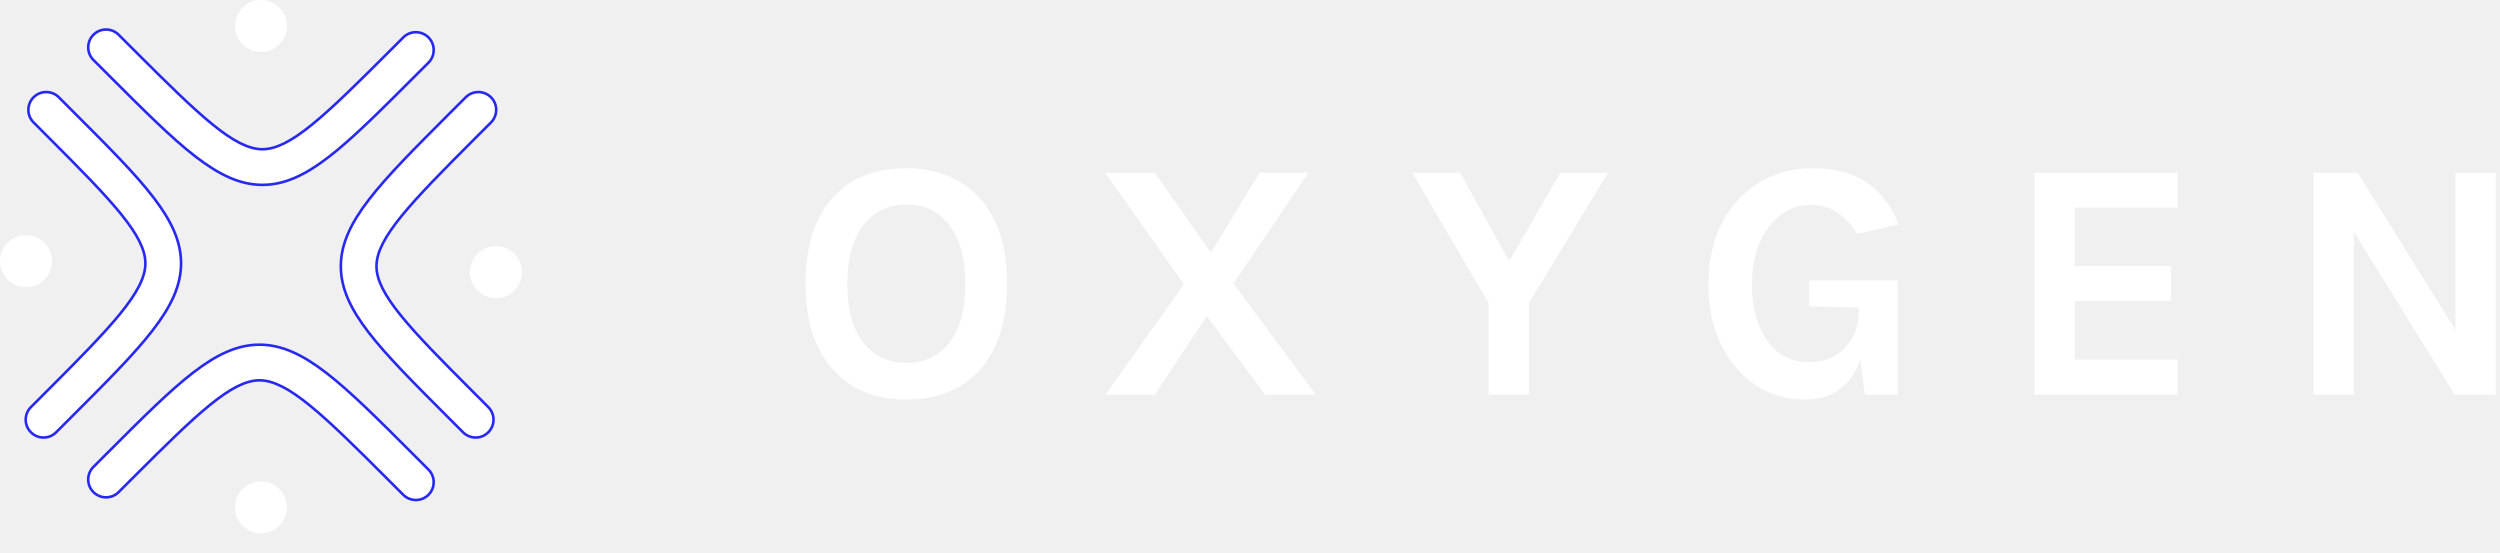
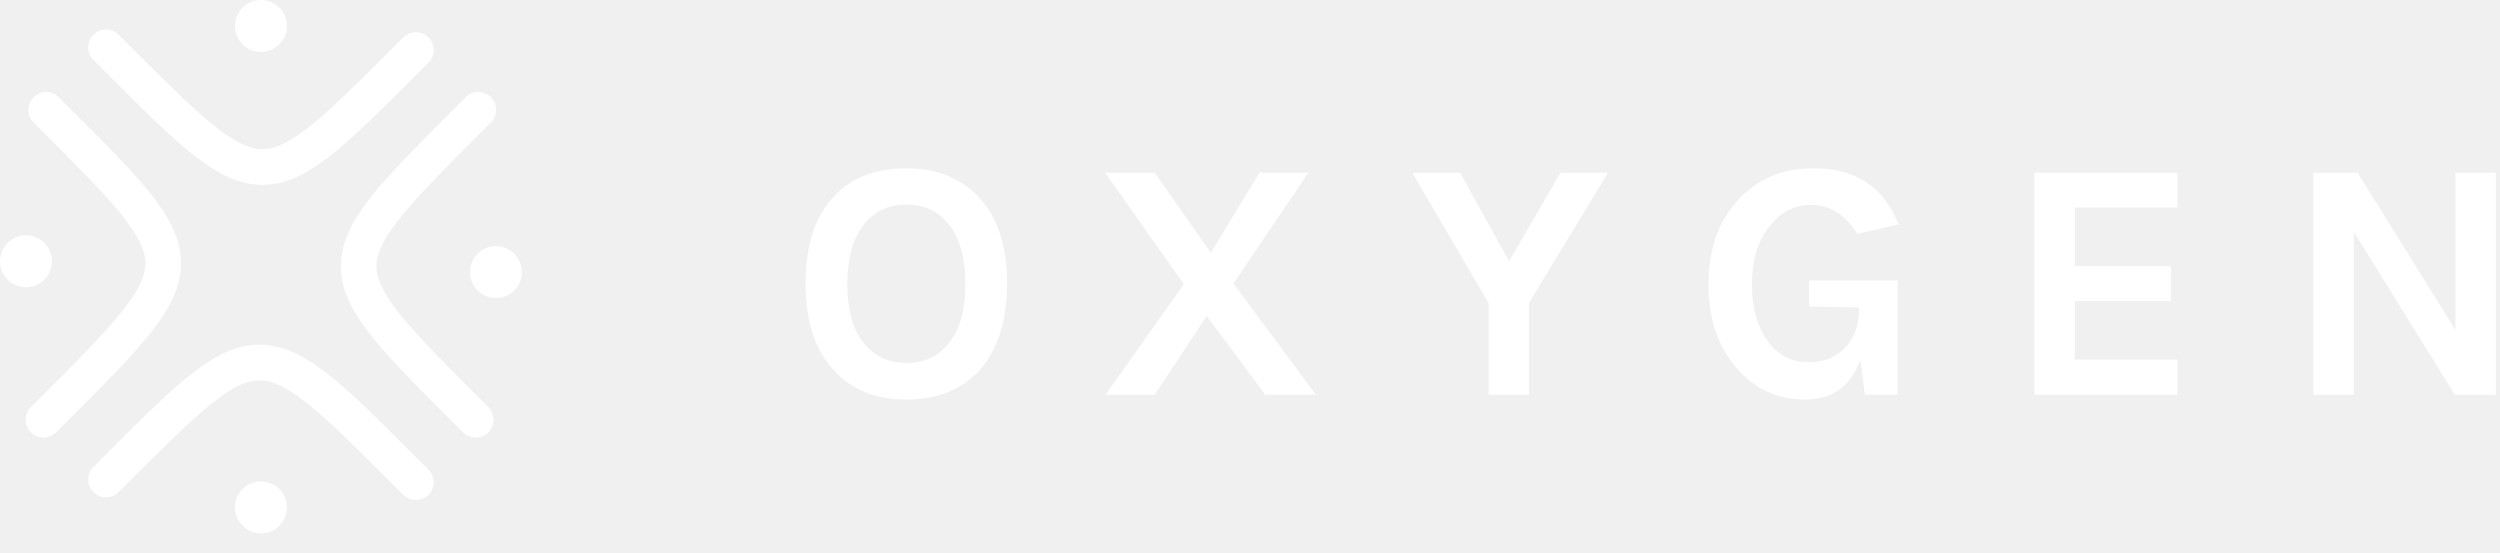
<svg xmlns="http://www.w3.org/2000/svg" xmlns:xlink="http://www.w3.org/1999/xlink" width="95px" height="21px" viewBox="0 0 95 21" version="1.1">
  <defs>
-     <polygon id="path-1" points="2.833 2.059 2.833 0.085 0.859 0.085 0.859 2.059 2.833 2.059" />
+     <polygon id="path-1" points="2.833 2.059 2.833 0.085 0.859 0.085 0.859 2.059" />
  </defs>
  <g id="Page-1" stroke="none" stroke-width="1" fill="none" fill-rule="evenodd">
-     <g id="Group">
+     <g id="logo-small">
      <g id="logo">
-         <path d="M9.973,7.025 C11.637,7.025 13.088,5.574 15.714,2.948 L16.283,2.38 C16.546,2.116 16.546,1.687 16.282,1.422 C16.017,1.158 15.588,1.158 15.325,1.422 L14.757,1.99 C12.34,4.407 11.027,5.671 9.971,5.671 L9.963,5.671 C8.901,5.664 7.569,4.38 5.11,1.921 L4.509,1.321 C4.244,1.056 3.816,1.056 3.551,1.321 C3.286,1.586 3.286,2.014 3.551,2.279 L4.152,2.879 C6.818,5.546 8.286,7.014 9.954,7.025 L9.973,7.025 Z" id="Fill-1" fill="#FFFFFF" />
-         <path d="M9.973,7.025 C11.637,7.025 13.088,5.574 15.714,2.948 L16.283,2.38 C16.546,2.116 16.546,1.687 16.282,1.422 C16.017,1.158 15.588,1.158 15.325,1.422 L14.757,1.99 C12.34,4.407 11.027,5.671 9.971,5.671 L9.963,5.671 C8.901,5.664 7.569,4.38 5.11,1.921 L4.509,1.321 C4.244,1.056 3.816,1.056 3.551,1.321 C3.286,1.586 3.286,2.014 3.551,2.279 L4.152,2.879 C6.818,5.546 8.286,7.014 9.954,7.025 L9.973,7.025 Z" id="Stroke-3" stroke="#2828F3" stroke-width="0.1" />
-         <path d="M15.803,19 C15.977,19 16.15,18.935 16.282,18.802 C16.546,18.538 16.546,18.108 16.282,17.845 L15.681,17.243 C13.015,14.577 11.546,13.108 9.878,13.098 L9.861,13.098 C8.196,13.098 6.744,14.549 4.118,17.175 L3.551,17.742 C3.286,18.007 3.286,18.436 3.551,18.7 C3.816,18.965 4.244,18.965 4.509,18.7 L5.076,18.133 C7.492,15.717 8.806,14.452 9.862,14.452 L9.867,14.452 C10.932,14.459 12.265,15.742 14.723,18.201 L15.324,18.802 C15.456,18.935 15.63,19 15.803,19" id="Fill-5" fill="#FFFFFF" />
-         <path d="M15.803,19 C15.977,19 16.15,18.935 16.282,18.802 C16.546,18.538 16.546,18.108 16.282,17.845 L15.681,17.243 C13.015,14.577 11.546,13.108 9.878,13.098 L9.861,13.098 C8.196,13.098 6.744,14.549 4.118,17.175 L3.551,17.742 C3.286,18.007 3.286,18.436 3.551,18.7 C3.816,18.965 4.244,18.965 4.509,18.7 L5.076,18.133 C7.492,15.717 8.806,14.452 9.862,14.452 L9.867,14.452 C10.932,14.459 12.265,15.742 14.723,18.201 L15.324,18.802 C15.456,18.935 15.63,19 15.803,19 Z" id="Stroke-7" stroke="#2828F3" stroke-width="0.1" />
-         <path d="M1.654,16.626 C1.828,16.626 2.001,16.56 2.133,16.427 L2.734,15.826 C5.4,13.16 6.869,11.691 6.88,10.023 C6.89,8.352 5.438,6.899 2.802,4.264 L2.235,3.696 C1.97,3.432 1.542,3.432 1.277,3.696 C1.012,3.96 1.012,4.39 1.277,4.653 L1.844,5.222 C4.267,7.645 5.532,8.958 5.525,10.015 C5.518,11.077 4.235,12.41 1.777,14.868 L1.175,15.47 C0.911,15.733 0.911,16.163 1.175,16.427 C1.307,16.56 1.481,16.626 1.654,16.626" id="Fill-9" fill="#FFFFFF" />
-         <path d="M1.654,16.626 C1.828,16.626 2.001,16.56 2.133,16.427 L2.734,15.826 C5.4,13.16 6.869,11.691 6.88,10.023 C6.89,8.352 5.438,6.899 2.802,4.264 L2.235,3.696 C1.97,3.432 1.542,3.432 1.277,3.696 C1.012,3.96 1.012,4.39 1.277,4.653 L1.844,5.222 C4.267,7.645 5.532,8.958 5.525,10.015 C5.518,11.077 4.235,12.41 1.777,14.868 L1.175,15.47 C0.911,15.733 0.911,16.163 1.175,16.427 C1.307,16.56 1.481,16.626 1.654,16.626 Z" id="Stroke-11" stroke="#2828F3" stroke-width="0.1" />
-         <path d="M18.076,16.626 C18.25,16.626 18.423,16.56 18.555,16.427 C18.819,16.162 18.819,15.733 18.555,15.47 L17.987,14.901 C15.564,12.479 14.3,11.165 14.306,10.108 C14.313,9.046 15.597,7.714 18.055,5.255 L18.657,4.653 C18.921,4.39 18.921,3.96 18.656,3.696 C18.392,3.432 17.964,3.432 17.699,3.696 L17.097,4.297 C14.431,6.963 12.963,8.432 12.952,10.1 C12.941,11.772 14.393,13.224 17.029,15.859 L17.597,16.428 C17.729,16.56 17.903,16.626 18.076,16.626" id="Fill-13" fill="#FFFFFF" />
-         <path d="M18.076,16.626 C18.25,16.626 18.423,16.56 18.555,16.427 C18.819,16.162 18.819,15.733 18.555,15.47 L17.987,14.901 C15.564,12.479 14.3,11.165 14.306,10.108 C14.313,9.046 15.597,7.714 18.055,5.255 L18.657,4.653 C18.921,4.39 18.921,3.96 18.656,3.696 C18.392,3.432 17.964,3.432 17.699,3.696 L17.097,4.297 C14.431,6.963 12.963,8.432 12.952,10.1 C12.941,11.772 14.393,13.224 17.029,15.859 L17.597,16.428 C17.729,16.56 17.903,16.626 18.076,16.626 Z" id="Stroke-15" stroke="#2828F3" stroke-width="0.1" />
-         <path d="M0,9.928 C0,9.383 0.441,8.941 0.987,8.941 C1.532,8.941 1.974,9.383 1.974,9.928 C1.974,10.473 1.532,10.915 0.987,10.915 C0.441,10.915 0,10.473 0,9.928" id="Fill-17" fill="#FFFFFF" />
-         <path d="M8.93,0.987 C8.93,0.442 9.371,0 9.916,0 C10.461,0 10.904,0.442 10.904,0.987 C10.904,1.532 10.461,1.974 9.916,1.974 C9.371,1.974 8.93,1.532 8.93,0.987" id="Fill-19" fill="#FFFFFF" />
+         <path d="M9.973,7.025 C11.637,7.025 13.088,5.574 15.714,2.948 L16.283,2.38 C16.546,2.116 16.546,1.687 16.282,1.422 C16.017,1.158 15.588,1.158 15.325,1.422 L14.757,1.99 C12.34,4.407 11.027,5.671 9.971,5.671 L9.963,5.671 C8.901,5.664 7.569,4.38 5.11,1.921 L4.509,1.321 C4.244,1.056 3.816,1.056 3.551,1.321 C3.286,1.586 3.286,2.014 3.551,2.279 L4.152,2.879 C6.818,5.546 8.286,7.014 9.954,7.025 L9.973,7.025 Z" id="Fill-1" fill="#FFFFFF" fill-rule="nonzero" />
+         <path d="M9.973,7.025 C11.637,7.025 13.088,5.574 15.714,2.948 L16.283,2.38 C16.546,2.116 16.546,1.687 16.282,1.422 C16.017,1.158 15.588,1.158 15.325,1.422 L14.757,1.99 C12.34,4.407 11.027,5.671 9.971,5.671 L9.963,5.671 C8.901,5.664 7.569,4.38 5.11,1.921 L4.509,1.321 C4.244,1.056 3.816,1.056 3.551,1.321 C3.286,1.586 3.286,2.014 3.551,2.279 L4.152,2.879 C6.818,5.546 8.286,7.014 9.954,7.025 L9.973,7.025 Z" id="Stroke-3" />
+         <path d="M15.803,19 C15.977,19 16.15,18.935 16.282,18.802 C16.546,18.538 16.546,18.108 16.282,17.845 L15.681,17.243 C13.015,14.577 11.546,13.108 9.878,13.098 L9.861,13.098 C8.196,13.098 6.744,14.549 4.118,17.175 L3.551,17.742 C3.286,18.007 3.286,18.436 3.551,18.7 C3.816,18.965 4.244,18.965 4.509,18.7 L5.076,18.133 C7.492,15.717 8.806,14.452 9.862,14.452 L9.867,14.452 C10.932,14.459 12.265,15.742 14.723,18.201 L15.324,18.802 C15.456,18.935 15.63,19 15.803,19" id="Fill-5" fill="#FFFFFF" fill-rule="nonzero" />
+         <path d="M15.803,19 C15.977,19 16.15,18.935 16.282,18.802 C16.546,18.538 16.546,18.108 16.282,17.845 L15.681,17.243 C13.015,14.577 11.546,13.108 9.878,13.098 L9.861,13.098 C8.196,13.098 6.744,14.549 4.118,17.175 L3.551,17.742 C3.286,18.007 3.286,18.436 3.551,18.7 C3.816,18.965 4.244,18.965 4.509,18.7 L5.076,18.133 C7.492,15.717 8.806,14.452 9.862,14.452 L9.867,14.452 C10.932,14.459 12.265,15.742 14.723,18.201 L15.324,18.802 C15.456,18.935 15.63,19 15.803,19 Z" id="Stroke-7" />
+         <path d="M1.654,16.626 C1.828,16.626 2.001,16.56 2.133,16.427 L2.734,15.826 C5.4,13.16 6.869,11.691 6.88,10.023 C6.89,8.352 5.438,6.899 2.802,4.264 L2.235,3.696 C1.97,3.432 1.542,3.432 1.277,3.696 C1.012,3.96 1.012,4.39 1.277,4.653 L1.844,5.222 C4.267,7.645 5.532,8.958 5.525,10.015 C5.518,11.077 4.235,12.41 1.777,14.868 L1.175,15.47 C0.911,15.733 0.911,16.163 1.175,16.427 C1.307,16.56 1.481,16.626 1.654,16.626" id="Fill-9" fill="#FFFFFF" fill-rule="nonzero" />
+         <path d="M1.654,16.626 C1.828,16.626 2.001,16.56 2.133,16.427 L2.734,15.826 C5.4,13.16 6.869,11.691 6.88,10.023 C6.89,8.352 5.438,6.899 2.802,4.264 L2.235,3.696 C1.97,3.432 1.542,3.432 1.277,3.696 C1.012,3.96 1.012,4.39 1.277,4.653 L1.844,5.222 C4.267,7.645 5.532,8.958 5.525,10.015 C5.518,11.077 4.235,12.41 1.777,14.868 L1.175,15.47 C0.911,15.733 0.911,16.163 1.175,16.427 C1.307,16.56 1.481,16.626 1.654,16.626 Z" id="Stroke-11" />
+         <path d="M18.076,16.626 C18.25,16.626 18.423,16.56 18.555,16.427 C18.819,16.162 18.819,15.733 18.555,15.47 L17.987,14.901 C15.564,12.479 14.3,11.165 14.306,10.108 C14.313,9.046 15.597,7.714 18.055,5.255 L18.657,4.653 C18.921,4.39 18.921,3.96 18.656,3.696 C18.392,3.432 17.964,3.432 17.699,3.696 L17.097,4.297 C14.431,6.963 12.963,8.432 12.952,10.1 C12.941,11.772 14.393,13.224 17.029,15.859 L17.597,16.428 C17.729,16.56 17.903,16.626 18.076,16.626" id="Fill-13" fill="#FFFFFF" fill-rule="nonzero" />
+         <path d="M18.076,16.626 C18.25,16.626 18.423,16.56 18.555,16.427 C18.819,16.162 18.819,15.733 18.555,15.47 L17.987,14.901 C15.564,12.479 14.3,11.165 14.306,10.108 C14.313,9.046 15.597,7.714 18.055,5.255 L18.657,4.653 C18.921,4.39 18.921,3.96 18.656,3.696 C18.392,3.432 17.964,3.432 17.699,3.696 L17.097,4.297 C14.431,6.963 12.963,8.432 12.952,10.1 C12.941,11.772 14.393,13.224 17.029,15.859 L17.597,16.428 C17.729,16.56 17.903,16.626 18.076,16.626 Z" id="Stroke-15" />
+         <path d="M0,9.928 C0,9.383 0.441,8.941 0.987,8.941 C1.532,8.941 1.974,9.383 1.974,9.928 C1.974,10.473 1.532,10.915 0.987,10.915 C0.441,10.915 0,10.473 0,9.928" id="Fill-17" fill="#FFFFFF" fill-rule="nonzero" />
+         <path d="M8.93,0.987 C8.93,0.442 9.371,0 9.916,0 C10.461,0 10.904,0.442 10.904,0.987 C10.904,1.532 10.461,1.974 9.916,1.974 C9.371,1.974 8.93,1.532 8.93,0.987" id="Fill-19" fill="#FFFFFF" fill-rule="nonzero" />
        <g id="Group-23" transform="translate(17, 9.2678)">
-           <mask id="mask-2" fill="white">
-             <use xlink:href="#path-1" />
-           </mask>
-           <g id="Clip-22" />
-           <path d="M2.833,1.072 C2.833,1.617 2.391,2.059 1.846,2.059 C1.301,2.059 0.859,1.617 0.859,1.072 C0.859,0.527 1.301,0.085 1.846,0.085 C2.391,0.085 2.833,0.527 2.833,1.072" id="Fill-21" fill="#FFFFFF" mask="url(#mask-2)" />
+           <g id="Fill-21-Clipped">
+             <mask id="mask-2" fill="white">
+               <use xlink:href="#path-1" />
+             </mask>
+             <g id="path-1" />
+             <path d="M2.833,1.072 C2.833,1.617 2.391,2.059 1.846,2.059 C1.301,2.059 0.859,1.617 0.859,1.072 C0.859,0.527 1.301,0.085 1.846,0.085 C2.391,0.085 2.833,0.527 2.833,1.072" id="Fill-21" fill="#FFFFFF" fill-rule="nonzero" mask="url(#mask-2)" />
+           </g>
        </g>
-         <path d="M10.903,19.281 C10.903,19.826 10.462,20.267 9.917,20.267 C9.371,20.267 8.929,19.826 8.929,19.281 C8.929,18.736 9.371,18.294 9.917,18.294 C10.462,18.294 10.903,18.736 10.903,19.281" id="Fill-24" fill="#FFFFFF" />
+         <path d="M10.903,19.281 C10.903,19.826 10.462,20.267 9.917,20.267 C9.371,20.267 8.929,19.826 8.929,19.281 C8.929,18.736 9.371,18.294 9.917,18.294 C10.462,18.294 10.903,18.736 10.903,19.281" id="Fill-24" fill="#FFFFFF" fill-rule="nonzero" />
      </g>
-       <path d="M34.446,6.394 C35.009,6.394 35.525,6.487 35.993,6.673 C36.461,6.86 36.864,7.135 37.202,7.499 C37.913,8.262 38.268,9.354 38.268,10.775 C38.268,12.205 37.913,13.31 37.202,14.09 C36.526,14.818 35.603,15.182 34.433,15.182 C33.272,15.182 32.353,14.809 31.677,14.064 C30.966,13.293 30.611,12.196 30.611,10.775 C30.611,9.336 30.966,8.236 31.677,7.473 C32.344,6.754 33.267,6.394 34.446,6.394 Z M36.078,8.559 C35.674,8.034 35.131,7.772 34.446,7.772 C33.761,7.772 33.215,8.034 32.808,8.559 C32.401,9.083 32.197,9.828 32.197,10.794 C32.197,11.761 32.401,12.502 32.808,13.018 C33.215,13.533 33.761,13.791 34.446,13.791 C35.131,13.791 35.674,13.533 36.078,13.018 C36.481,12.502 36.682,11.761 36.682,10.794 C36.682,9.828 36.481,9.083 36.078,8.559 Z M50.004,15 L48.08,15 L45.857,12.01 L43.881,15 L42.009,15 L44.986,10.801 L41.996,6.563 L43.881,6.563 L46.013,9.605 L47.859,6.563 L49.718,6.563 L46.871,10.775 L50.004,15 Z M55.487,6.563 L57.346,9.93 L59.296,6.563 L61.103,6.563 L58.1,11.516 L58.1,15 L56.566,15 L56.566,11.516 L53.667,6.563 L55.487,6.563 Z M70.694,13.661 C70.33,14.675 69.632,15.182 68.601,15.182 C67.544,15.182 66.673,14.783 65.988,13.986 C65.277,13.163 64.922,12.11 64.922,10.827 C64.922,9.475 65.303,8.392 66.066,7.577 C66.803,6.788 67.752,6.394 68.913,6.394 C69.702,6.394 70.362,6.565 70.895,6.907 C71.429,7.25 71.847,7.789 72.15,8.526 L70.577,8.89 C70.118,8.153 69.537,7.785 68.835,7.785 C68.194,7.785 67.661,8.058 67.236,8.604 C66.794,9.159 66.573,9.9 66.573,10.827 C66.573,11.702 66.772,12.413 67.171,12.959 C67.561,13.496 68.081,13.765 68.731,13.765 C69.286,13.765 69.741,13.587 70.096,13.232 C70.46,12.868 70.642,12.37 70.642,11.737 L70.642,11.685 L68.744,11.646 L68.744,10.658 L72.111,10.658 L72.111,15 L70.863,15 L70.694,13.661 Z M77.308,6.563 L82.742,6.563 L82.742,7.889 L78.842,7.889 L78.842,10.112 L82.495,10.112 L82.495,11.438 L78.842,11.438 L78.842,13.661 L82.742,13.661 L82.742,15 L77.308,15 L77.308,6.563 Z M89.59,6.563 L93.308,12.543 L93.308,6.563 L94.842,6.563 L94.842,15 L93.282,15 L89.447,8.812 L89.447,15 L87.913,15 L87.913,6.563 L89.59,6.563 Z" id="OXYGEN" fill="#FFFFFF" />
+       <path d="M34.446,6.394 C35.009,6.394 35.525,6.487 35.993,6.673 C36.461,6.86 36.864,7.135 37.202,7.499 C37.913,8.262 38.268,9.354 38.268,10.775 C38.268,12.205 37.913,13.31 37.202,14.09 C36.526,14.818 35.603,15.182 34.433,15.182 C33.272,15.182 32.353,14.809 31.677,14.064 C30.966,13.293 30.611,12.196 30.611,10.775 C30.611,9.336 30.966,8.236 31.677,7.473 C32.344,6.754 33.267,6.394 34.446,6.394 Z M36.078,8.559 C35.674,8.034 35.131,7.772 34.446,7.772 C33.761,7.772 33.215,8.034 32.808,8.559 C32.401,9.083 32.197,9.828 32.197,10.794 C32.197,11.761 32.401,12.502 32.808,13.018 C33.215,13.533 33.761,13.791 34.446,13.791 C35.131,13.791 35.674,13.533 36.078,13.018 C36.481,12.502 36.682,11.761 36.682,10.794 C36.682,9.828 36.481,9.083 36.078,8.559 Z M50.004,15 L48.08,15 L45.857,12.01 L43.881,15 L42.009,15 L44.986,10.801 L41.996,6.563 L43.881,6.563 L46.013,9.605 L47.859,6.563 L49.718,6.563 L46.871,10.775 L50.004,15 Z M55.487,6.563 L57.346,9.93 L59.296,6.563 L61.103,6.563 L58.1,11.516 L58.1,15 L56.566,15 L56.566,11.516 L53.667,6.563 L55.487,6.563 Z M70.694,13.661 C70.33,14.675 69.632,15.182 68.601,15.182 C67.544,15.182 66.673,14.783 65.988,13.986 C65.277,13.163 64.922,12.11 64.922,10.827 C64.922,9.475 65.303,8.392 66.066,7.577 C66.803,6.788 67.752,6.394 68.913,6.394 C69.702,6.394 70.362,6.565 70.895,6.907 C71.429,7.25 71.847,7.789 72.15,8.526 L70.577,8.89 C70.118,8.153 69.537,7.785 68.835,7.785 C68.194,7.785 67.661,8.058 67.236,8.604 C66.794,9.159 66.573,9.9 66.573,10.827 C66.573,11.702 66.772,12.413 67.171,12.959 C67.561,13.496 68.081,13.765 68.731,13.765 C69.286,13.765 69.741,13.587 70.096,13.232 C70.46,12.868 70.642,12.37 70.642,11.737 L70.642,11.685 L68.744,11.646 L68.744,10.658 L72.111,10.658 L72.111,15 L70.863,15 L70.694,13.661 Z M77.308,6.563 L82.742,6.563 L82.742,7.889 L78.842,7.889 L78.842,10.112 L82.495,10.112 L82.495,11.438 L78.842,11.438 L78.842,13.661 L82.742,13.661 L82.742,15 L77.308,15 L77.308,6.563 Z M89.59,6.563 L93.308,12.543 L93.308,6.563 L94.842,6.563 L94.842,15 L93.282,15 L89.447,8.812 L89.447,15 L87.913,15 L87.913,6.563 L89.59,6.563 Z" id="OXYGEN" fill="#FFFFFF" fill-rule="nonzero" />
    </g>
  </g>
</svg>
